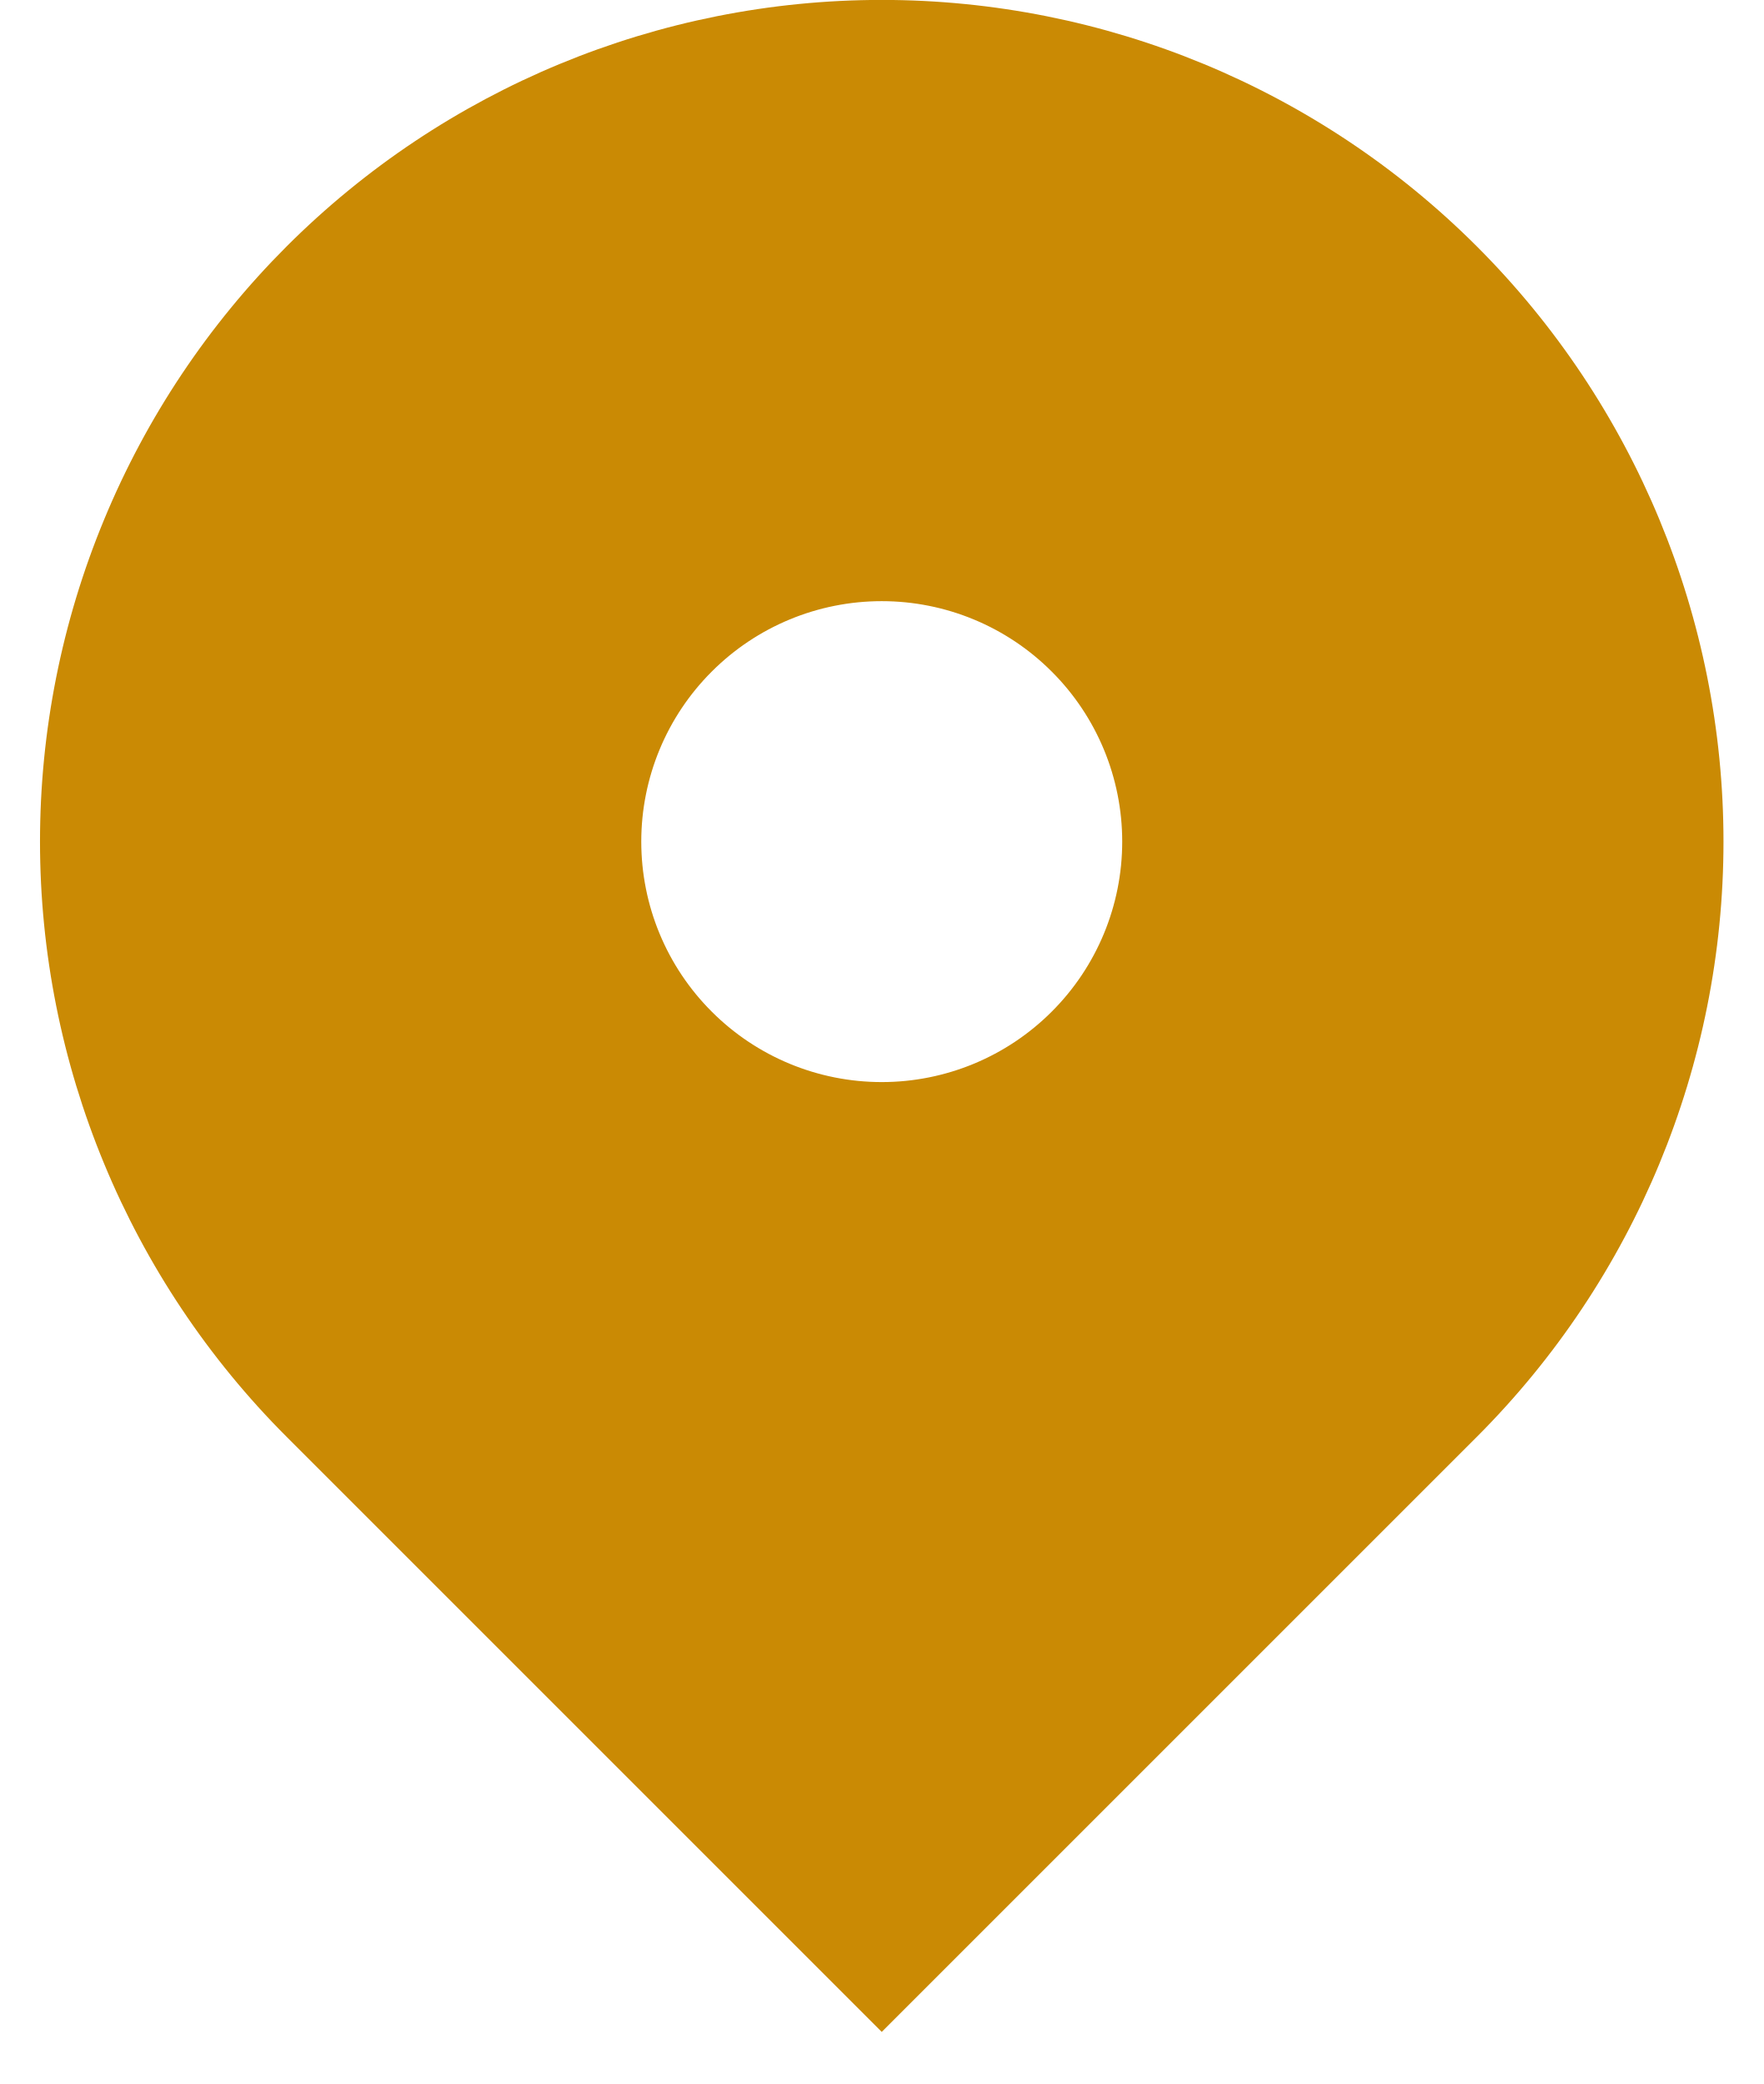
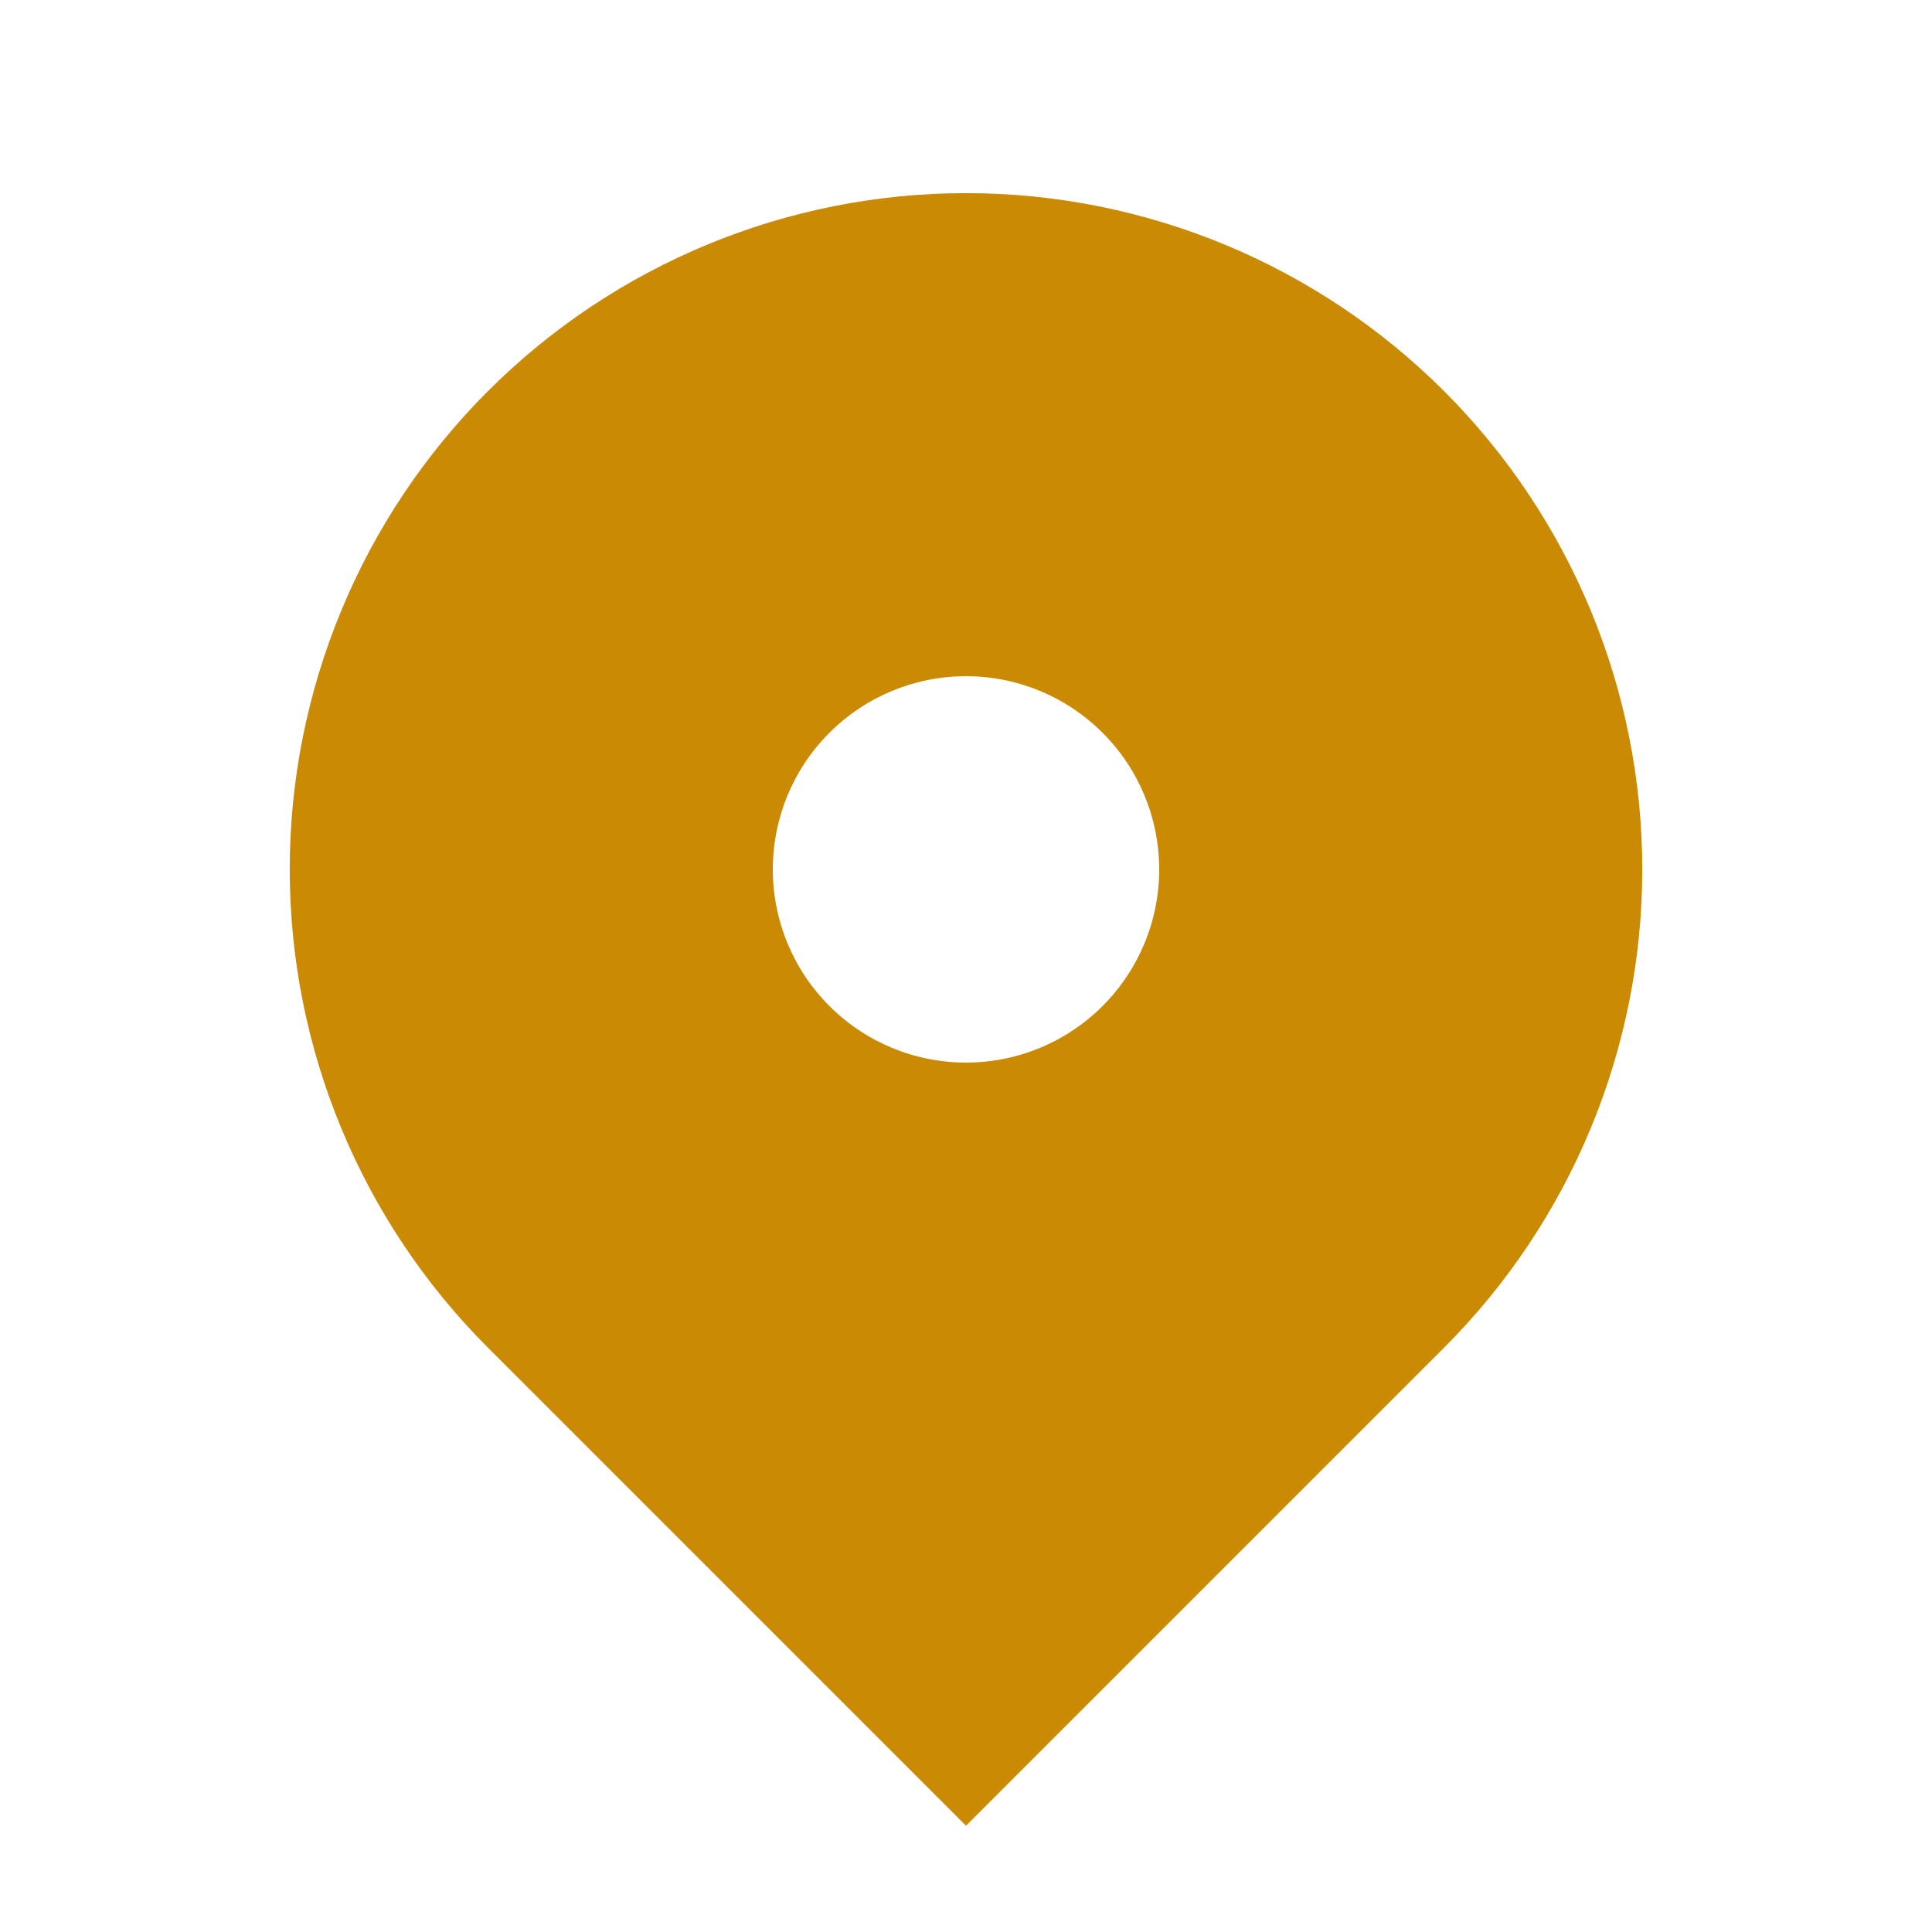
- <svg xmlns="http://www.w3.org/2000/svg" width="22" height="26" viewBox="0 0 22 26" fill="none">
-   <path fill-rule="evenodd" clip-rule="evenodd" d="M3.575 3.075C5.544 1.106 8.215 -0.001 11 -0.001C13.785 -0.001 16.456 1.106 18.425 3.075C20.394 5.044 21.501 7.715 21.501 10.5C21.501 13.285 20.394 15.956 18.425 17.925L11 25.35L3.575 17.925C2.6 16.95 1.826 15.792 1.299 14.518C0.771 13.244 0.499 11.879 0.499 10.5C0.499 9.121 0.771 7.756 1.299 6.482C1.826 5.208 2.6 4.05 3.575 3.075ZM11 13.5C11.796 13.5 12.559 13.184 13.121 12.621C13.684 12.059 14 11.296 14 10.5C14 9.704 13.684 8.941 13.121 8.379C12.559 7.816 11.796 7.5 11 7.5C10.204 7.5 9.441 7.816 8.879 8.379C8.316 8.941 8 9.704 8 10.5C8 11.296 8.316 12.059 8.879 12.621C9.441 13.184 10.204 13.5 11 13.5Z" fill="#CA8A04" />
+ <svg xmlns="http://www.w3.org/2000/svg" width="30" height="30" viewBox="0 0 30 30" fill="none">
+   <g id="location-marker">
+     <path id="Vector" fill-rule="evenodd" clip-rule="evenodd" d="M7.575 6.075C9.544 4.106 12.215 2.999 15 2.999C17.785 2.999 20.456 4.106 22.425 6.075C24.394 8.044 25.501 10.715 25.501 13.5C25.501 16.285 24.394 18.956 22.425 20.925L15 28.35L7.575 20.925C6.6 19.95 5.826 18.792 5.299 17.518C4.771 16.244 4.499 14.879 4.499 13.5C4.499 12.121 4.771 10.756 5.299 9.482C5.826 8.208 6.6 7.05 7.575 6.075ZM15 16.5C15.796 16.5 16.559 16.184 17.121 15.621C17.684 15.059 18 14.296 18 13.5C18 12.704 17.684 11.941 17.121 11.379C16.559 10.816 15.796 10.5 15 10.5C14.204 10.5 13.441 10.816 12.879 11.379C12.316 11.941 12 12.704 12 13.5C12 14.296 12.316 15.059 12.879 15.621C13.441 16.184 14.204 16.5 15 16.5Z" fill="#CA8A04" />
+   </g>
</svg>
